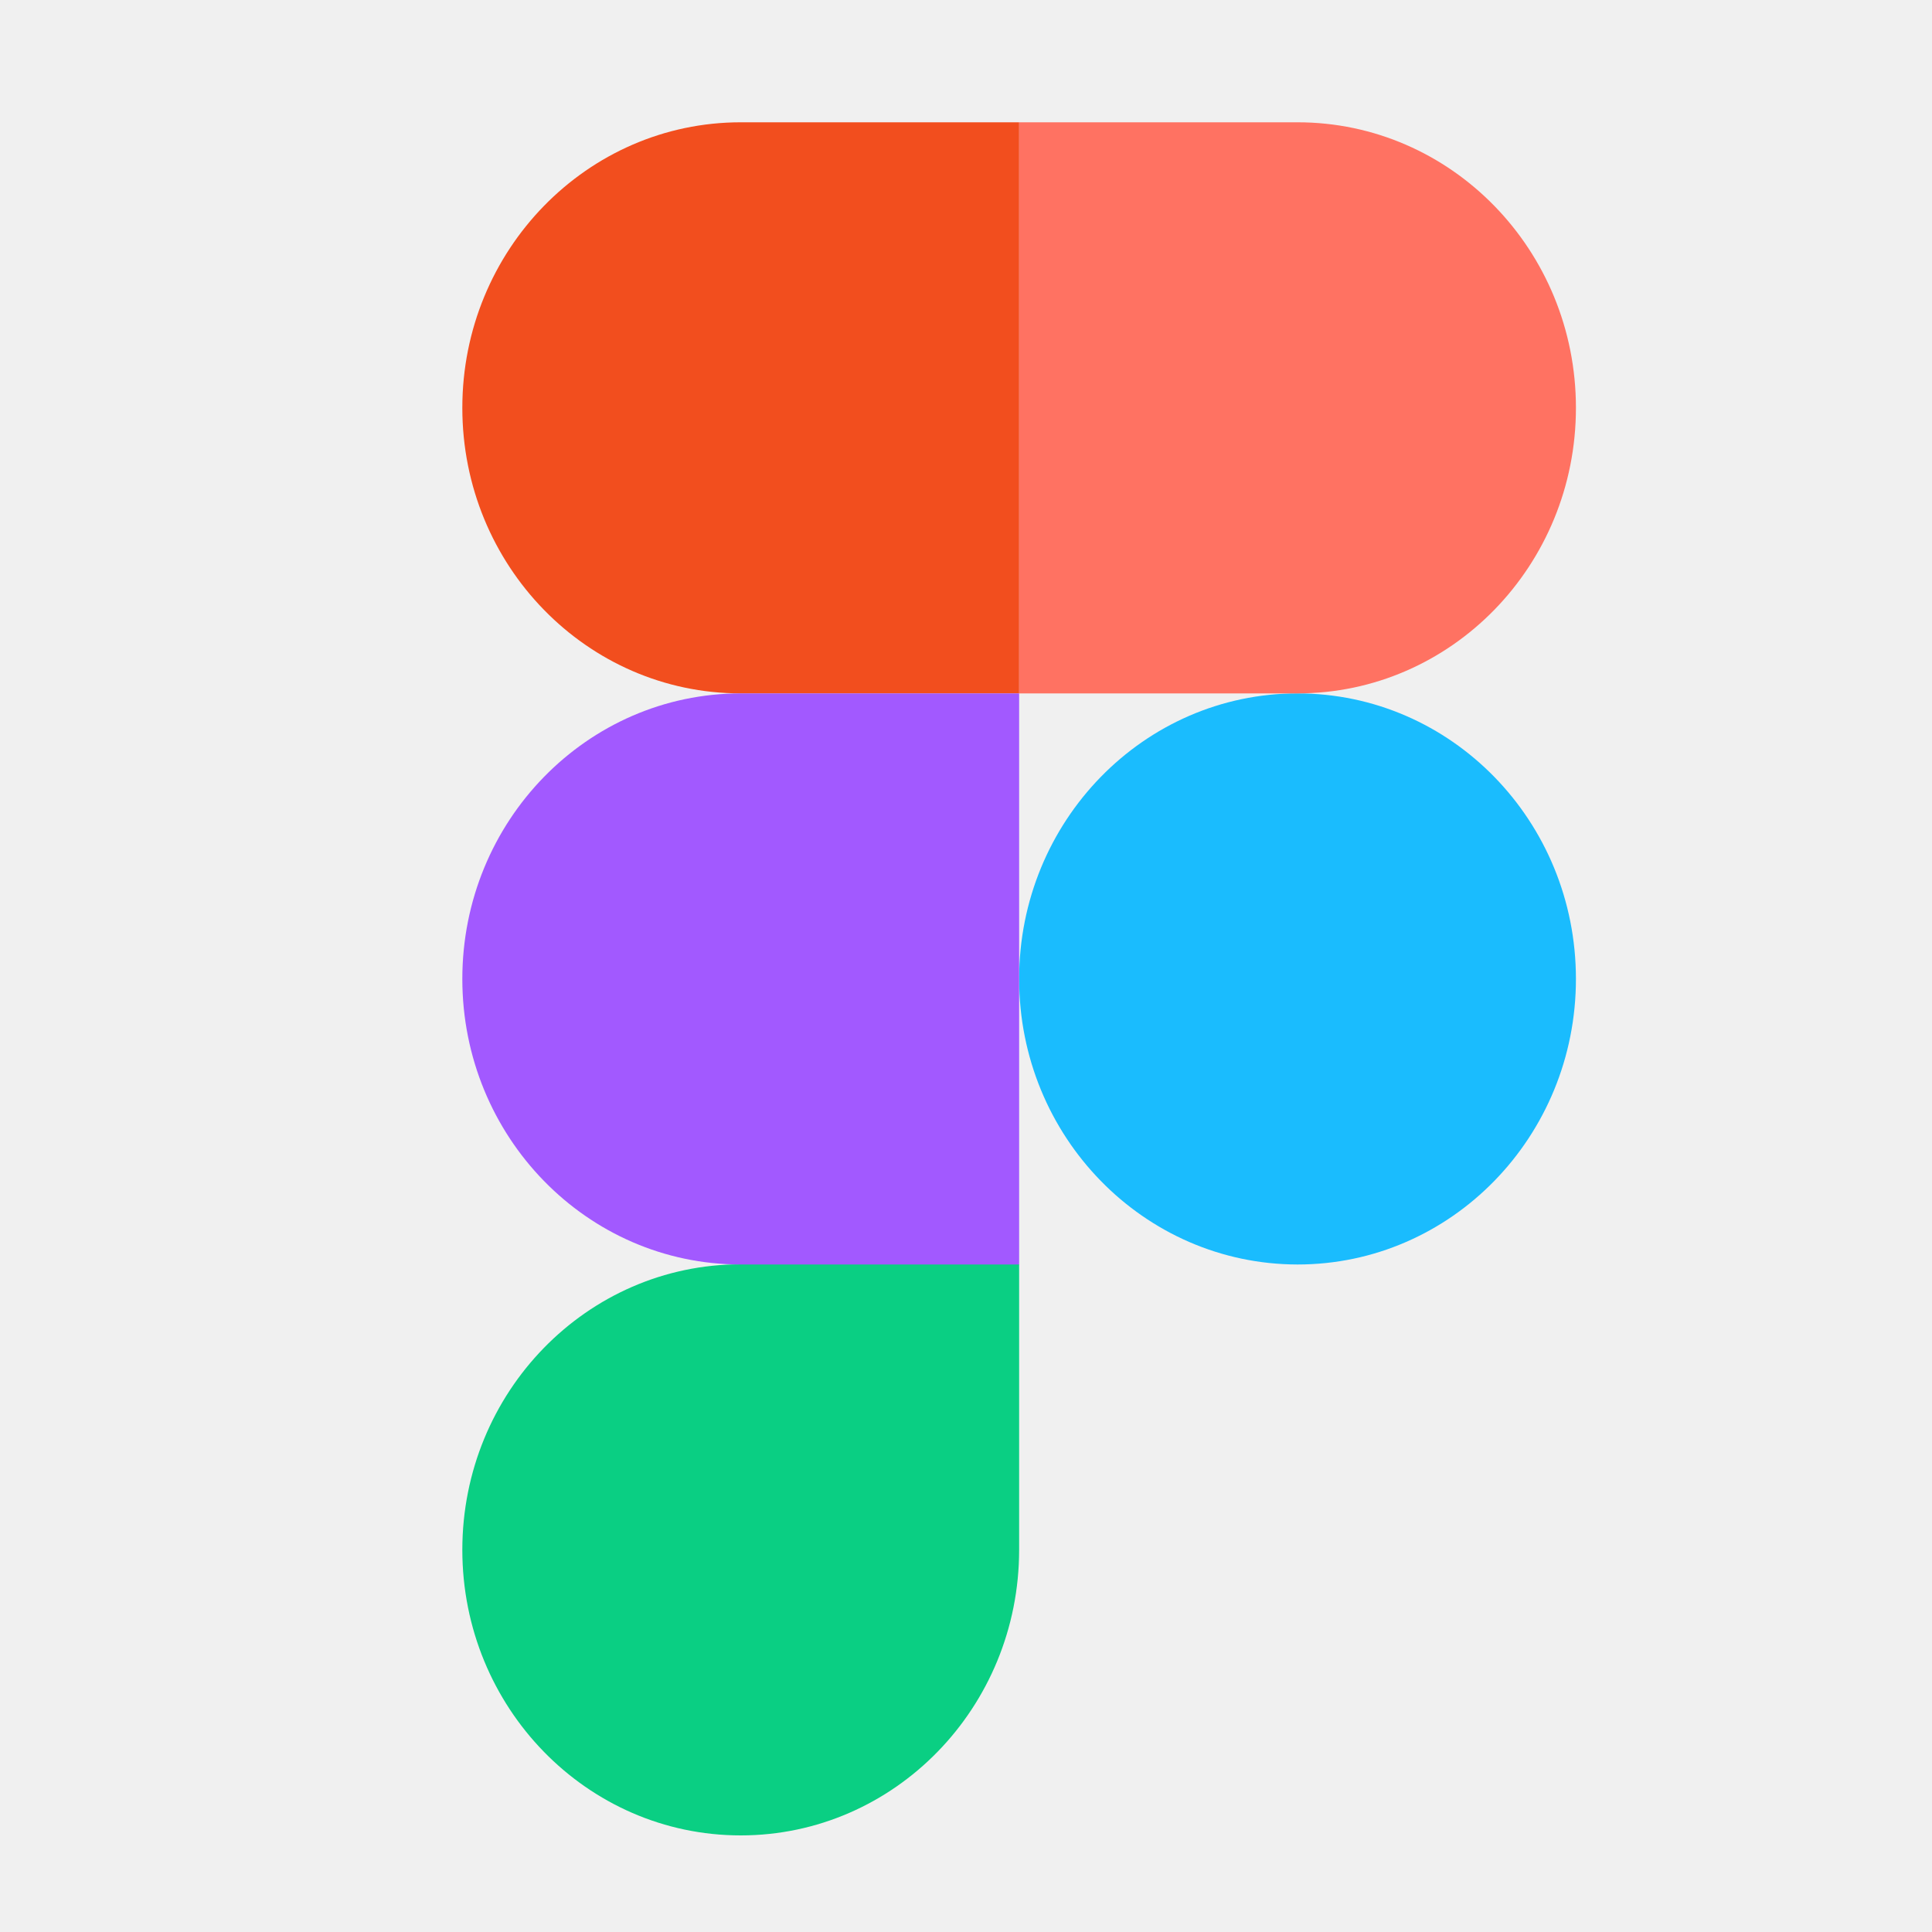
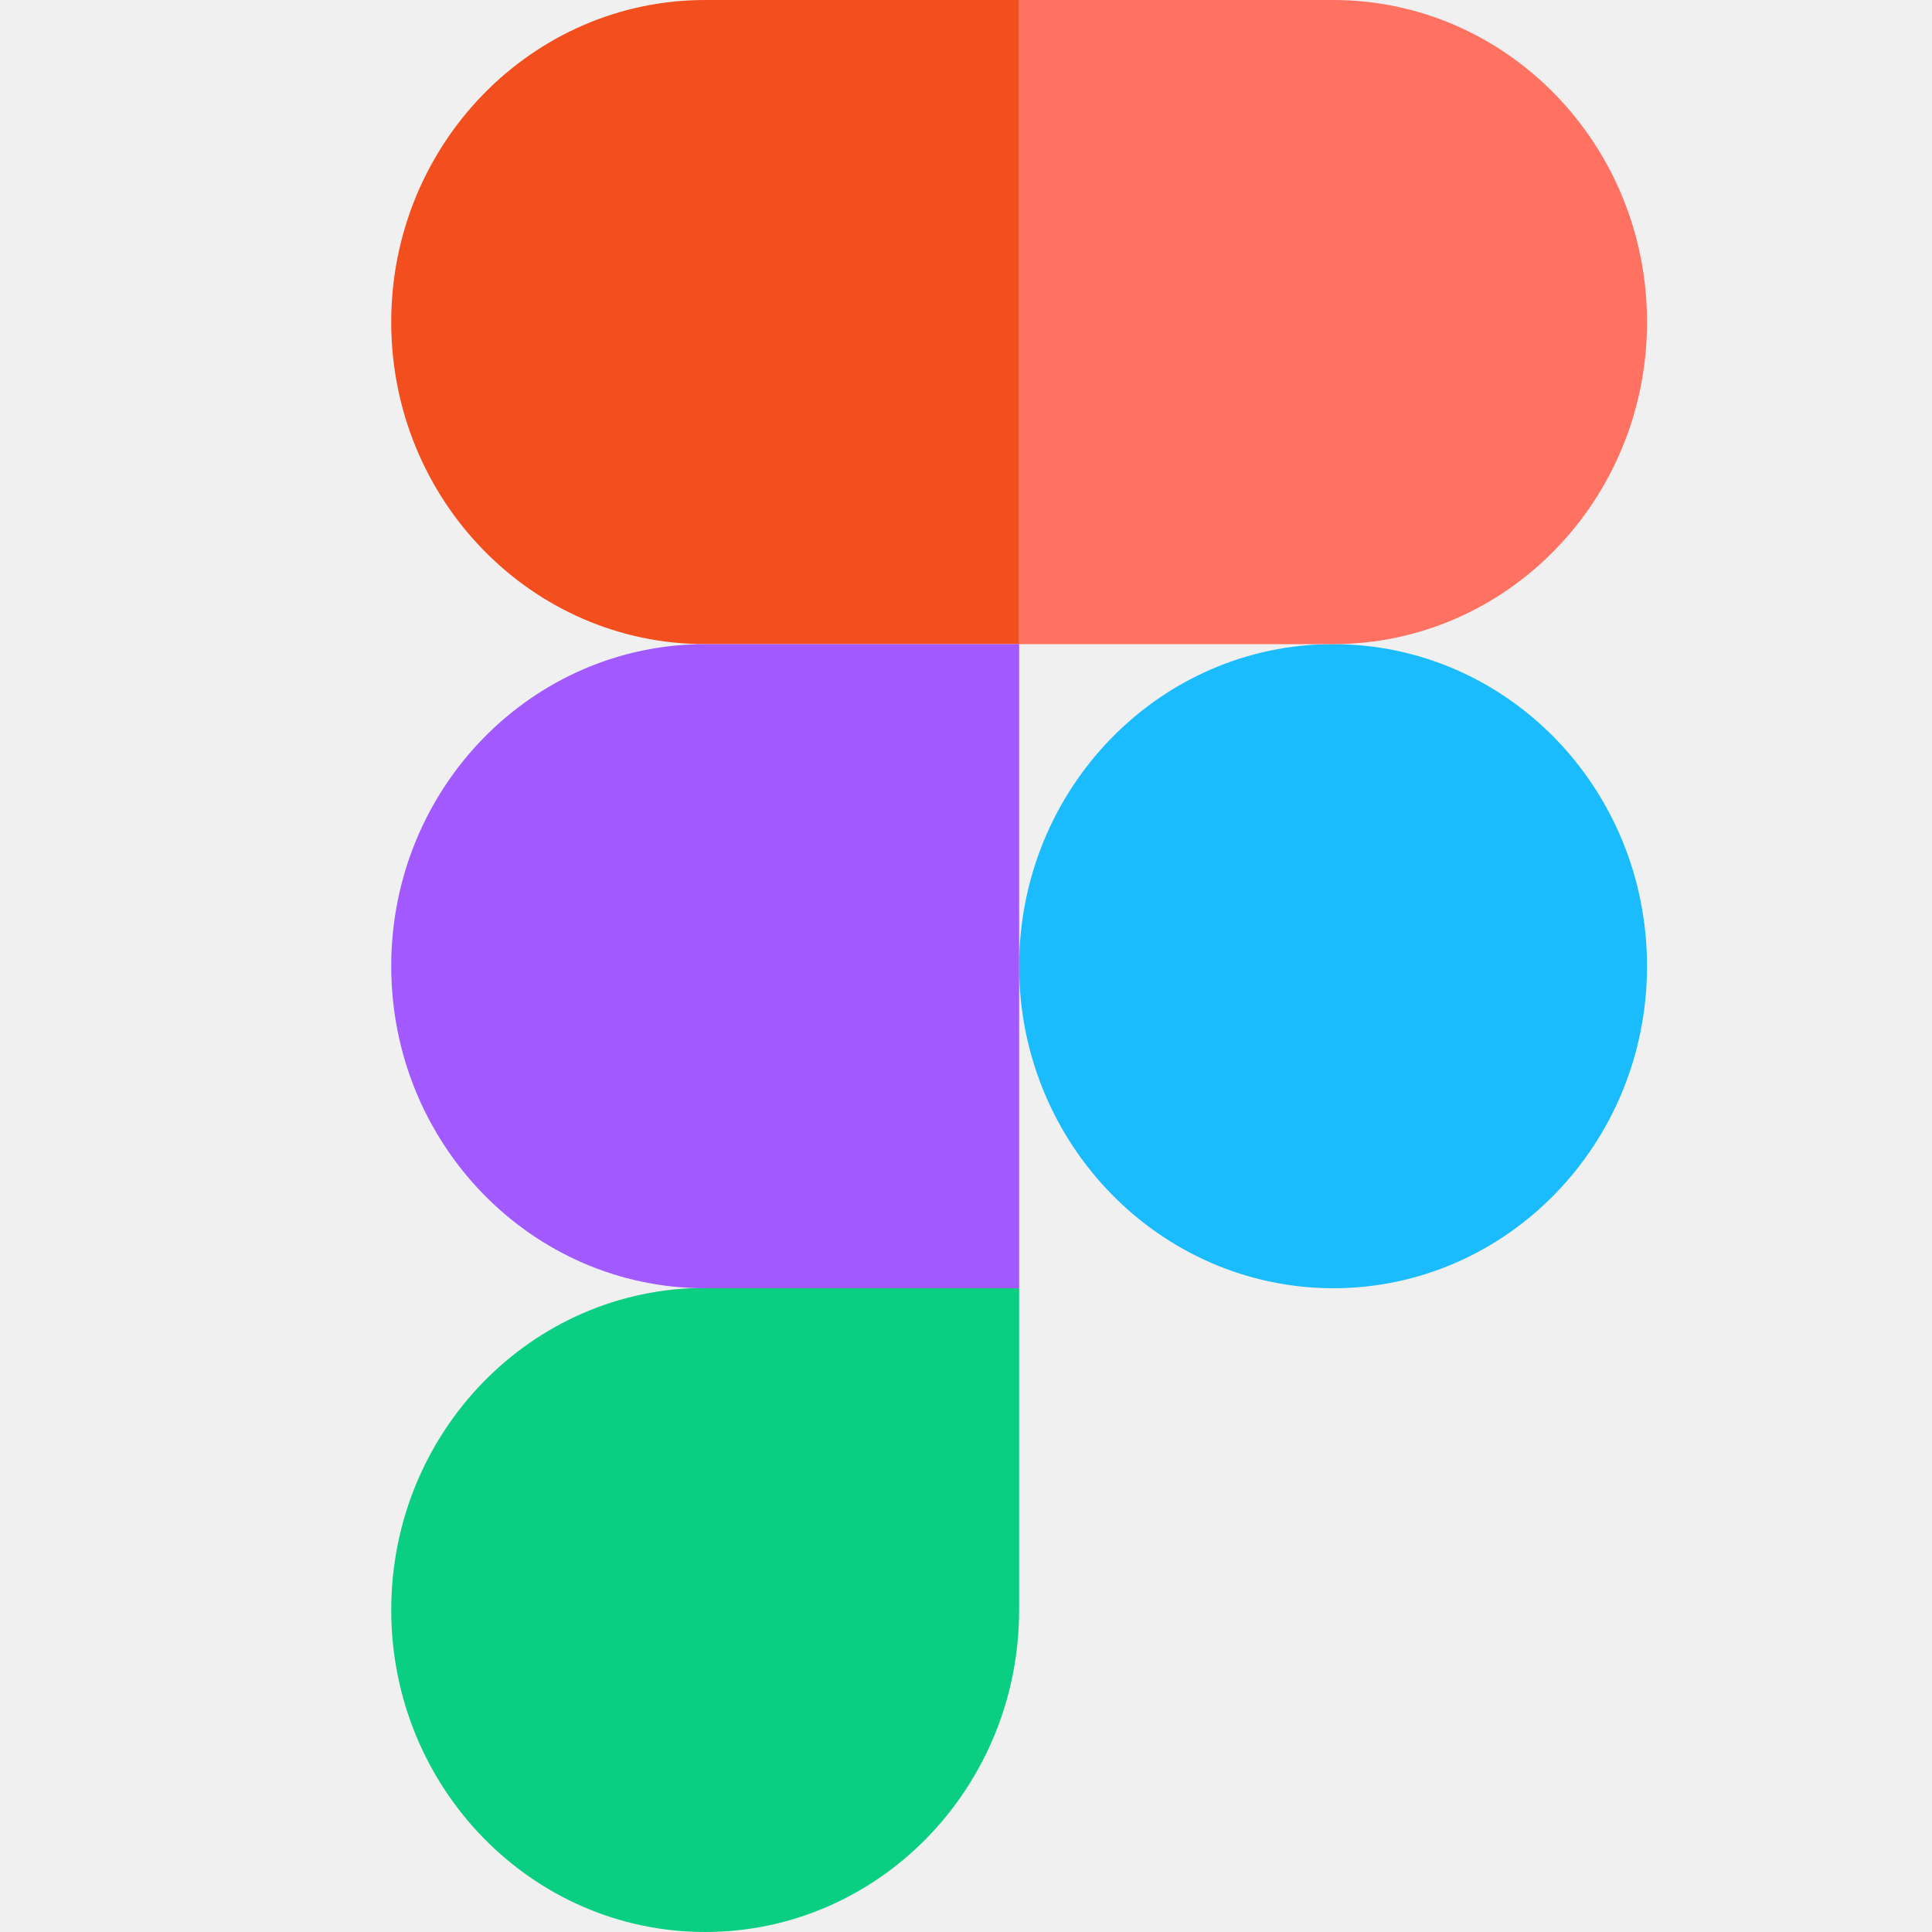
<svg xmlns="http://www.w3.org/2000/svg" version="1.1" id="Layer_1" x="0px" y="0px" viewBox="0 0 1000 1000" style="enable-background:new 0 0 1000 1000;" xml:space="preserve">
  <style type="text/css">
	.st0{fill:#1ABCFE;}
	.st1{fill:#0ACF83;}
	.st2{fill:#FF7262;}
	.st3{fill:#F24E1E;}
	.st4{fill:#A259FF;}
+ 	.st5{fill:#FFFFFF;}
</style>
-   <path class="st0" d="M527.5,506.7c0-81.6,64.5-147.8,144.1-147.8c79.6,0,144.1,66.1,144.1,147.8c0,81.6-64.5,147.8-144.1,147.8  C592.1,654.4,527.5,588.4,527.5,506.7z" />
-   <path class="st1" d="M239.3,802.2c0-81.6,64.5-147.8,144.1-147.8h144.1v147.8c0,81.6-64.5,147.8-144.1,147.8  S239.3,883.8,239.3,802.2z" />
-   <path class="st2" d="M527.5,63.3v295.6h144.1c79.6,0,144.1-66.2,144.1-147.8c0-81.6-64.5-147.8-144.1-147.8H527.5z" />
-   <path class="st3" d="M239.3,211.1c0,81.6,64.5,147.8,144.1,147.8h144.1V63.3H383.4C303.9,63.3,239.3,129.5,239.3,211.1z" />
-   <path class="st4" d="M239.3,506.7c0,81.6,64.5,147.8,144.1,147.8h144.1V358.9H383.4C303.9,358.9,239.3,425,239.3,506.7z" />
+   <g>
+     <path class="st0" d="M527.5,500.1c0-92,72.7-166.7,162.5-166.7s162.5,74.5,162.5,166.7c0,92-72.7,166.7-162.5,166.7   C600.4,666.6,527.5,592.2,527.5,500.1z" />
+     <path class="st1" d="M202.5,833.3c0-92,72.7-166.7,162.5-166.7h162.5v166.7c0,92-72.7,166.7-162.5,166.7S202.5,925.3,202.5,833.3z" />
+     <path class="st2" d="M527.5,0v333.4H690c89.8,0,162.5-74.7,162.5-166.7S779.8,0,690,0L527.5,0L527.5,0z" />
+     <path class="st3" d="M202.5,166.7c0,92,72.7,166.7,162.5,166.7h162.5V0H365C275.3,0,202.5,74.7,202.5,166.7z" />
+     <path class="st4" d="M202.5,500.1c0,92,72.7,166.7,162.5,166.7h162.5V333.4H365C275.3,333.4,202.5,407.9,202.5,500.1z" />
+   </g>
+   <g>
+     <path d="M1735.8,0.5c119.8,0,239.5-0.1,359.3,0.1c11.9,0,23.7,1.5,35.6,4.3c18.6,4.3,35.3,11.8,50.2,23.3   c7.7,6,15.7,11.9,20.7,20.9c2.7,4.8,7.5,8.3,10.8,12.8c9.2,12.4,15.2,26.2,19.3,41.1c5.3,19.5,5.3,39.5,5.3,59.5   c-0.1,230.8,0,461.6,0,692.4c0,22.8-3.8,45-13.9,65.6c-4.3,8.7-9,17.5-15.3,24.7c-11.6,13.1-23,26.7-38.9,35   c-11.9,6.2-24,11.3-37.2,14.7c-18.5,4.8-37,4.5-55.6,4.5c-232.3,0.1-464.5,0-696.8,0.1c-21,0-41.1-3.7-60.3-12.4   c-15.2-6.9-29.3-15.7-40.6-28.1c-8.2-9-16-18.6-22.3-29c-11-18.2-16.7-38.3-18.1-59.6c-0.4-6.1-0.9-12.2-0.9-18.3   c0-235.6-0.1-471.2,0-706.8c0-22.8,3.9-45,13.8-65.6c4.2-8.8,9.1-17.8,15.5-25c11.2-12.5,22.1-25.5,37.2-33.8   c12.4-6.8,25.2-12.1,39.1-15.9c18.1-4.9,36.3-4.4,54.6-4.4C1510,0.5,1622.9,0.5,1735.8,0.5z M1791.8,134.1c-4.4-0.3-8.9-1-13.3-0.7   c-22.1,1.5-44.3,3.2-65.1,12.1c-14.5,6.2-29.5,11.7-43.2,19.3c-11.3,6.2-21.7,14.4-31.6,22.8c-12.1,10.2-23.9,21-34.8,32.5   c-14,14.7-27.4,30-38.2,47.4c-7.3,11.7-15.1,23.1-22.3,34.8c-4.5,7.4-8,15.4-12.2,22.9c-9.3,16.7-16.9,34.2-23.5,52.1   c-3.5,9.5-7.4,18.8-10.4,28.4c-5.1,15.9-10.3,31.8-14.2,48c-4.9,20.9-8.6,42.1-12.7,63.3c-1.2,6.2-2.4,12.3-3,18.6   c-1.2,12.9-2.3,25.7-2.8,38.6c-0.6,17.4-1.2,34.8-0.7,52.2c0.3,12.3,2.2,24.6,3.7,36.9c1.2,9.9,2.1,19.9,4.3,29.6   c2.1,9.5,5.3,18.7,8.4,27.9c3.8,11.4,6.7,23.3,12.4,33.7c9.3,16.9,18.1,34.1,31.8,48.5c14.1,14.8,29.3,27.7,47.3,37.5   c17.6,9.5,36.4,15.7,55.9,19.2c13.5,2.4,27.5,2.7,41.3,3.6c5.9,0.4,11.8,0,17.7-0.2c10.7-0.5,21.5-0.3,32-1.9   c17.3-2.6,34.7-5.3,51.5-10.1c21.4-6.1,42.7-13.2,63.1-22c16.5-7.1,32.6-15.5,46.9-26.9c16.5-13.1,33.4-25.7,49.5-39.2   c7.9-6.6,14.7-14.6,21.8-22.1c4.4-4.7,8.4-9.7,12.8-14.4c5.7-6.1,11.5-12.1,17.2-18.2c0.3-0.3,0.4-0.6,0.6-0.9   c5.2-8,10.3-16.1,15.6-24.1c8.4-12.6,17.1-25.1,25.4-37.7c8.9-13.5,9.6-28.3,2.9-42.4c-7.6-15.9-20.1-26.9-39-27.6   c-3.4-0.1-6.9,0.5-10.3,1c-14.7,2.2-25,11-33.7,22.2c-7.5,9.5-14.1,19.7-21.8,29c-5.9,7.1-12.8,13.4-19.3,20.1   c-7.2,7.4-14,15.2-21.7,22.1c-8.7,7.8-17.8,15.5-27.5,22c-14.9,10-30.2,19.6-46,28.1c-11.2,6-23.6,10.1-35.6,14.6   c-4,1.5-8.4,1.6-12.6,2.8c-3.5,1-6.6,3.4-10.1,3.9c-16.9,2.7-33.9,5.4-50.9,7.3c-13.3,1.5-26.5,0.7-39.6-2.7   c-19.3-5-32.7-18.1-45.1-32.5c-2.7-3.1-4.3-7.2-6.1-11c-4.8-9.9-10.5-19.6-14-29.9c-9.5-27.5-11.8-56.3-11.9-85.1   c0-17.3,2.2-34.6,3.9-51.8c1.2-12.5,2.7-25,5.2-37.2c2.3-11.5,6-22.6,9.3-33.9c3.2-11.1,5.8-22.5,10-33.1   c5.8-14.5,12.7-28.6,19.6-42.7c5.9-12,11.9-24.1,18.9-35.5c7.6-12.4,16.1-24.3,24.8-36c9-12.1,18.8-23.7,28.4-35.3   c2.3-2.8,5.5-4.7,7.9-7.5c13.1-15.5,29.8-26.4,47.8-35.2c9.4-4.6,19.4-7.1,30.2-7.8c12.8-0.8,23.7,3.1,33.2,9.9   c20.2,14.3,22.1,39,18,59.7c-4.9,24.2-10,48.4-14.4,72.7c-2.3,12.6,0.5,25.2,7.5,35.6c17.2,25.7,56,31.3,78.2,6.8   c6.7-7.4,12.3-15.7,13-25.5c1.5-19.8,4.6-39.3,10.3-58.2c4.3-14.5,9.9-28.6,15.7-42.6c6.3-15.1,13.1-30,20.5-44.7   c4.3-8.6,10.1-16.4,15.2-24.7c1.8-3,3.3-6.2,5.3-9.1c5.1-7.6,11.4-14.7,15.2-22.8c7.1-14.9,8-30.2-0.5-45.6   c-5.5-10-13-18.5-23.2-22.1c-19.1-6.7-38.3-6-53.8,9.6c-7.1,7.1-13.1,15.3-19.1,23.3c-3.4,4.6-10.4,7.6-15.9,5.5   c-8.8-3.4-17.5-6.6-26.3-10C1841.6,139.9,1817.1,135,1791.8,134.1z" />
+     <path class="st5" d="M1791.8,134.1c25.3,0.9,49.8,5.8,73.5,15c8.7,3.4,17.5,6.7,26.3,10c5.4,2.1,12.4-0.9,15.9-5.5   c6-8.1,12.1-16.2,19.1-23.3c15.5-15.6,34.7-16.3,53.8-9.6c10.2,3.6,17.7,12,23.2,22.1c8.5,15.3,7.6,30.6,0.5,45.6   c-3.9,8.2-10.2,15.2-15.2,22.8c-1.9,2.9-3.4,6.1-5.3,9.1c-5.1,8.2-10.9,16.1-15.2,24.7c-7.3,14.6-14.2,29.5-20.5,44.7   c-5.8,14-11.3,28.1-15.7,42.6c-5.7,18.9-8.8,38.4-10.3,58.2c-0.8,9.9-6.4,18.2-13,25.5c-22.2,24.5-61,18.9-78.2-6.8   c-7-10.4-9.8-23-7.5-35.6c4.3-24.3,9.5-48.5,14.4-72.7c4.2-20.7,2.2-45.3-18-59.7c-9.6-6.8-20.5-10.7-33.2-9.9   c-10.9,0.7-20.8,3.2-30.2,7.8c-18,8.8-34.6,19.6-47.8,35.2c-2.3,2.7-5.6,4.7-7.9,7.5c-9.6,11.7-19.3,23.2-28.4,35.3   c-8.7,11.7-17.2,23.6-24.8,36c-7,11.4-13,23.5-18.9,35.5c-6.9,14.1-13.8,28.2-19.6,42.7c-4.3,10.7-6.8,22-10,33.1   c-3.2,11.3-6.9,22.4-9.3,33.9c-2.5,12.3-4,24.8-5.2,37.2c-1.7,17.2-3.9,34.6-3.9,51.8c0,28.8,2.3,57.6,11.9,85.1   c3.6,10.3,9.2,20,14,29.9c1.8,3.8,3.4,7.9,6.1,11c12.4,14.4,25.7,27.4,45.1,32.5c13.1,3.4,26.4,4.2,39.6,2.7   c17-1.9,34-4.6,50.9-7.3c3.5-0.6,6.7-2.9,10.1-3.9c4.1-1.2,8.6-1.3,12.6-2.8c12-4.6,24.3-8.6,35.6-14.6c15.8-8.5,31.1-18.1,46-28.1   c9.7-6.5,18.8-14.2,27.5-22c7.7-6.9,14.5-14.7,21.7-22.1c6.5-6.7,13.4-12.9,19.3-20.1c7.7-9.3,14.3-19.5,21.8-29   c8.7-11.1,19.1-20,33.7-22.2c3.4-0.5,6.9-1.2,10.3-1c18.9,0.8,31.4,11.8,39,27.6c6.7,14,6.1,28.8-2.9,42.4   c-8.4,12.6-17,25.1-25.4,37.7c-5.3,7.9-10.4,16-15.6,24.1c-0.2,0.3-0.4,0.6-0.6,0.9c-5.7,6.1-11.6,12.1-17.2,18.2   c-4.4,4.7-8.4,9.8-12.8,14.4c-7.1,7.5-13.9,15.5-21.8,22.1c-16.2,13.5-33,26.1-49.5,39.2c-14.3,11.3-30.4,19.8-46.9,26.9   c-20.4,8.8-41.7,15.9-63.1,22c-16.8,4.8-34.2,7.4-51.5,10.1c-10.5,1.6-21.3,1.4-32,1.9c-5.9,0.3-11.8,0.6-17.7,0.2   c-13.8-0.9-27.8-1.2-41.3-3.6c-19.5-3.5-38.3-9.7-55.9-19.2c-18-9.7-33.1-22.7-47.3-37.5c-13.7-14.4-22.6-31.6-31.8-48.5   c-5.7-10.4-8.6-22.3-12.4-33.7c-3.1-9.2-6.3-18.5-8.4-27.9c-2.1-9.7-3.1-19.7-4.3-29.6c-1.5-12.3-3.4-24.6-3.7-36.9   c-0.5-17.4,0.1-34.8,0.7-52.2c0.5-12.9,1.6-25.8,2.8-38.6c0.6-6.2,1.8-12.4,3-18.6c4.1-21.1,7.8-42.3,12.7-63.3   c3.8-16.2,9.1-32.1,14.2-48c3.1-9.6,7-18.9,10.4-28.4c6.6-17.9,14.1-35.4,23.5-52.1c4.2-7.6,7.7-15.5,12.2-22.9   c7.2-11.8,15-23.2,22.3-34.8c10.9-17.3,24.2-32.7,38.2-47.4c10.9-11.5,22.7-22.3,34.8-32.5c9.9-8.4,20.3-16.6,31.6-22.8   c13.8-7.6,28.7-13.1,43.2-19.3c20.8-8.9,42.9-10.6,65.1-12.1C1782.9,133,1787.3,133.8,1791.8,134.1z" />
+   </g>
</svg>
